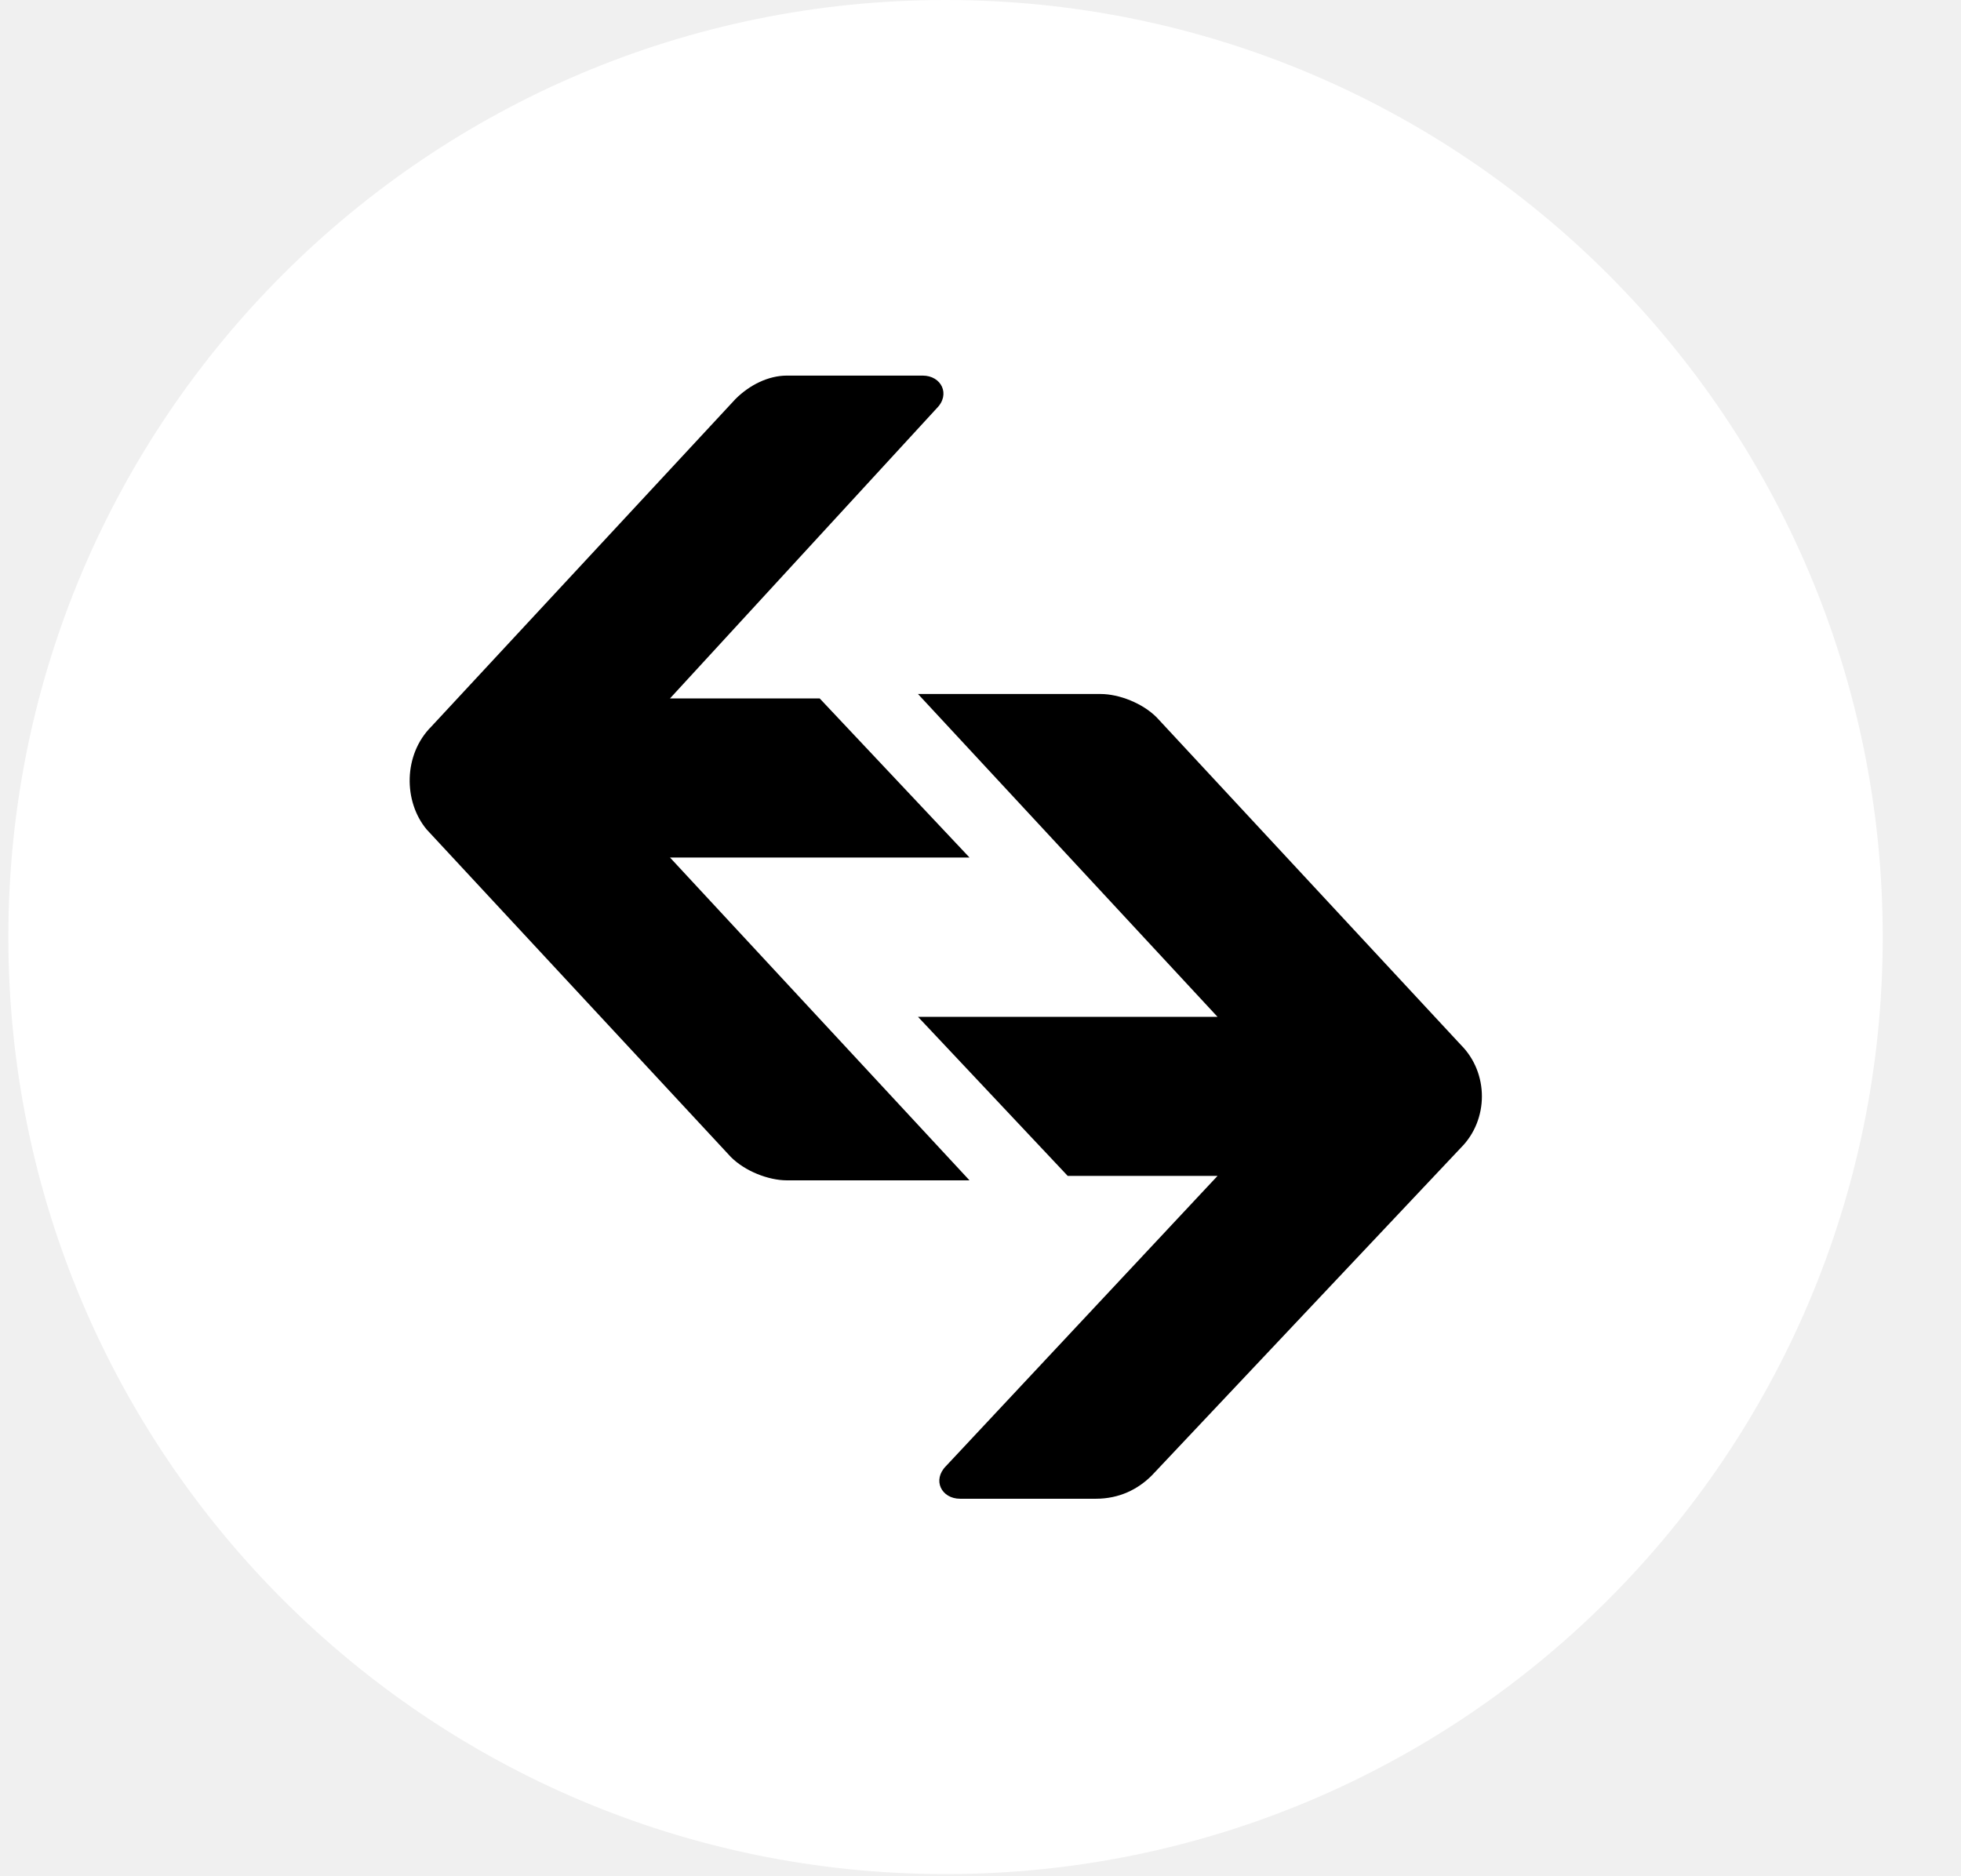
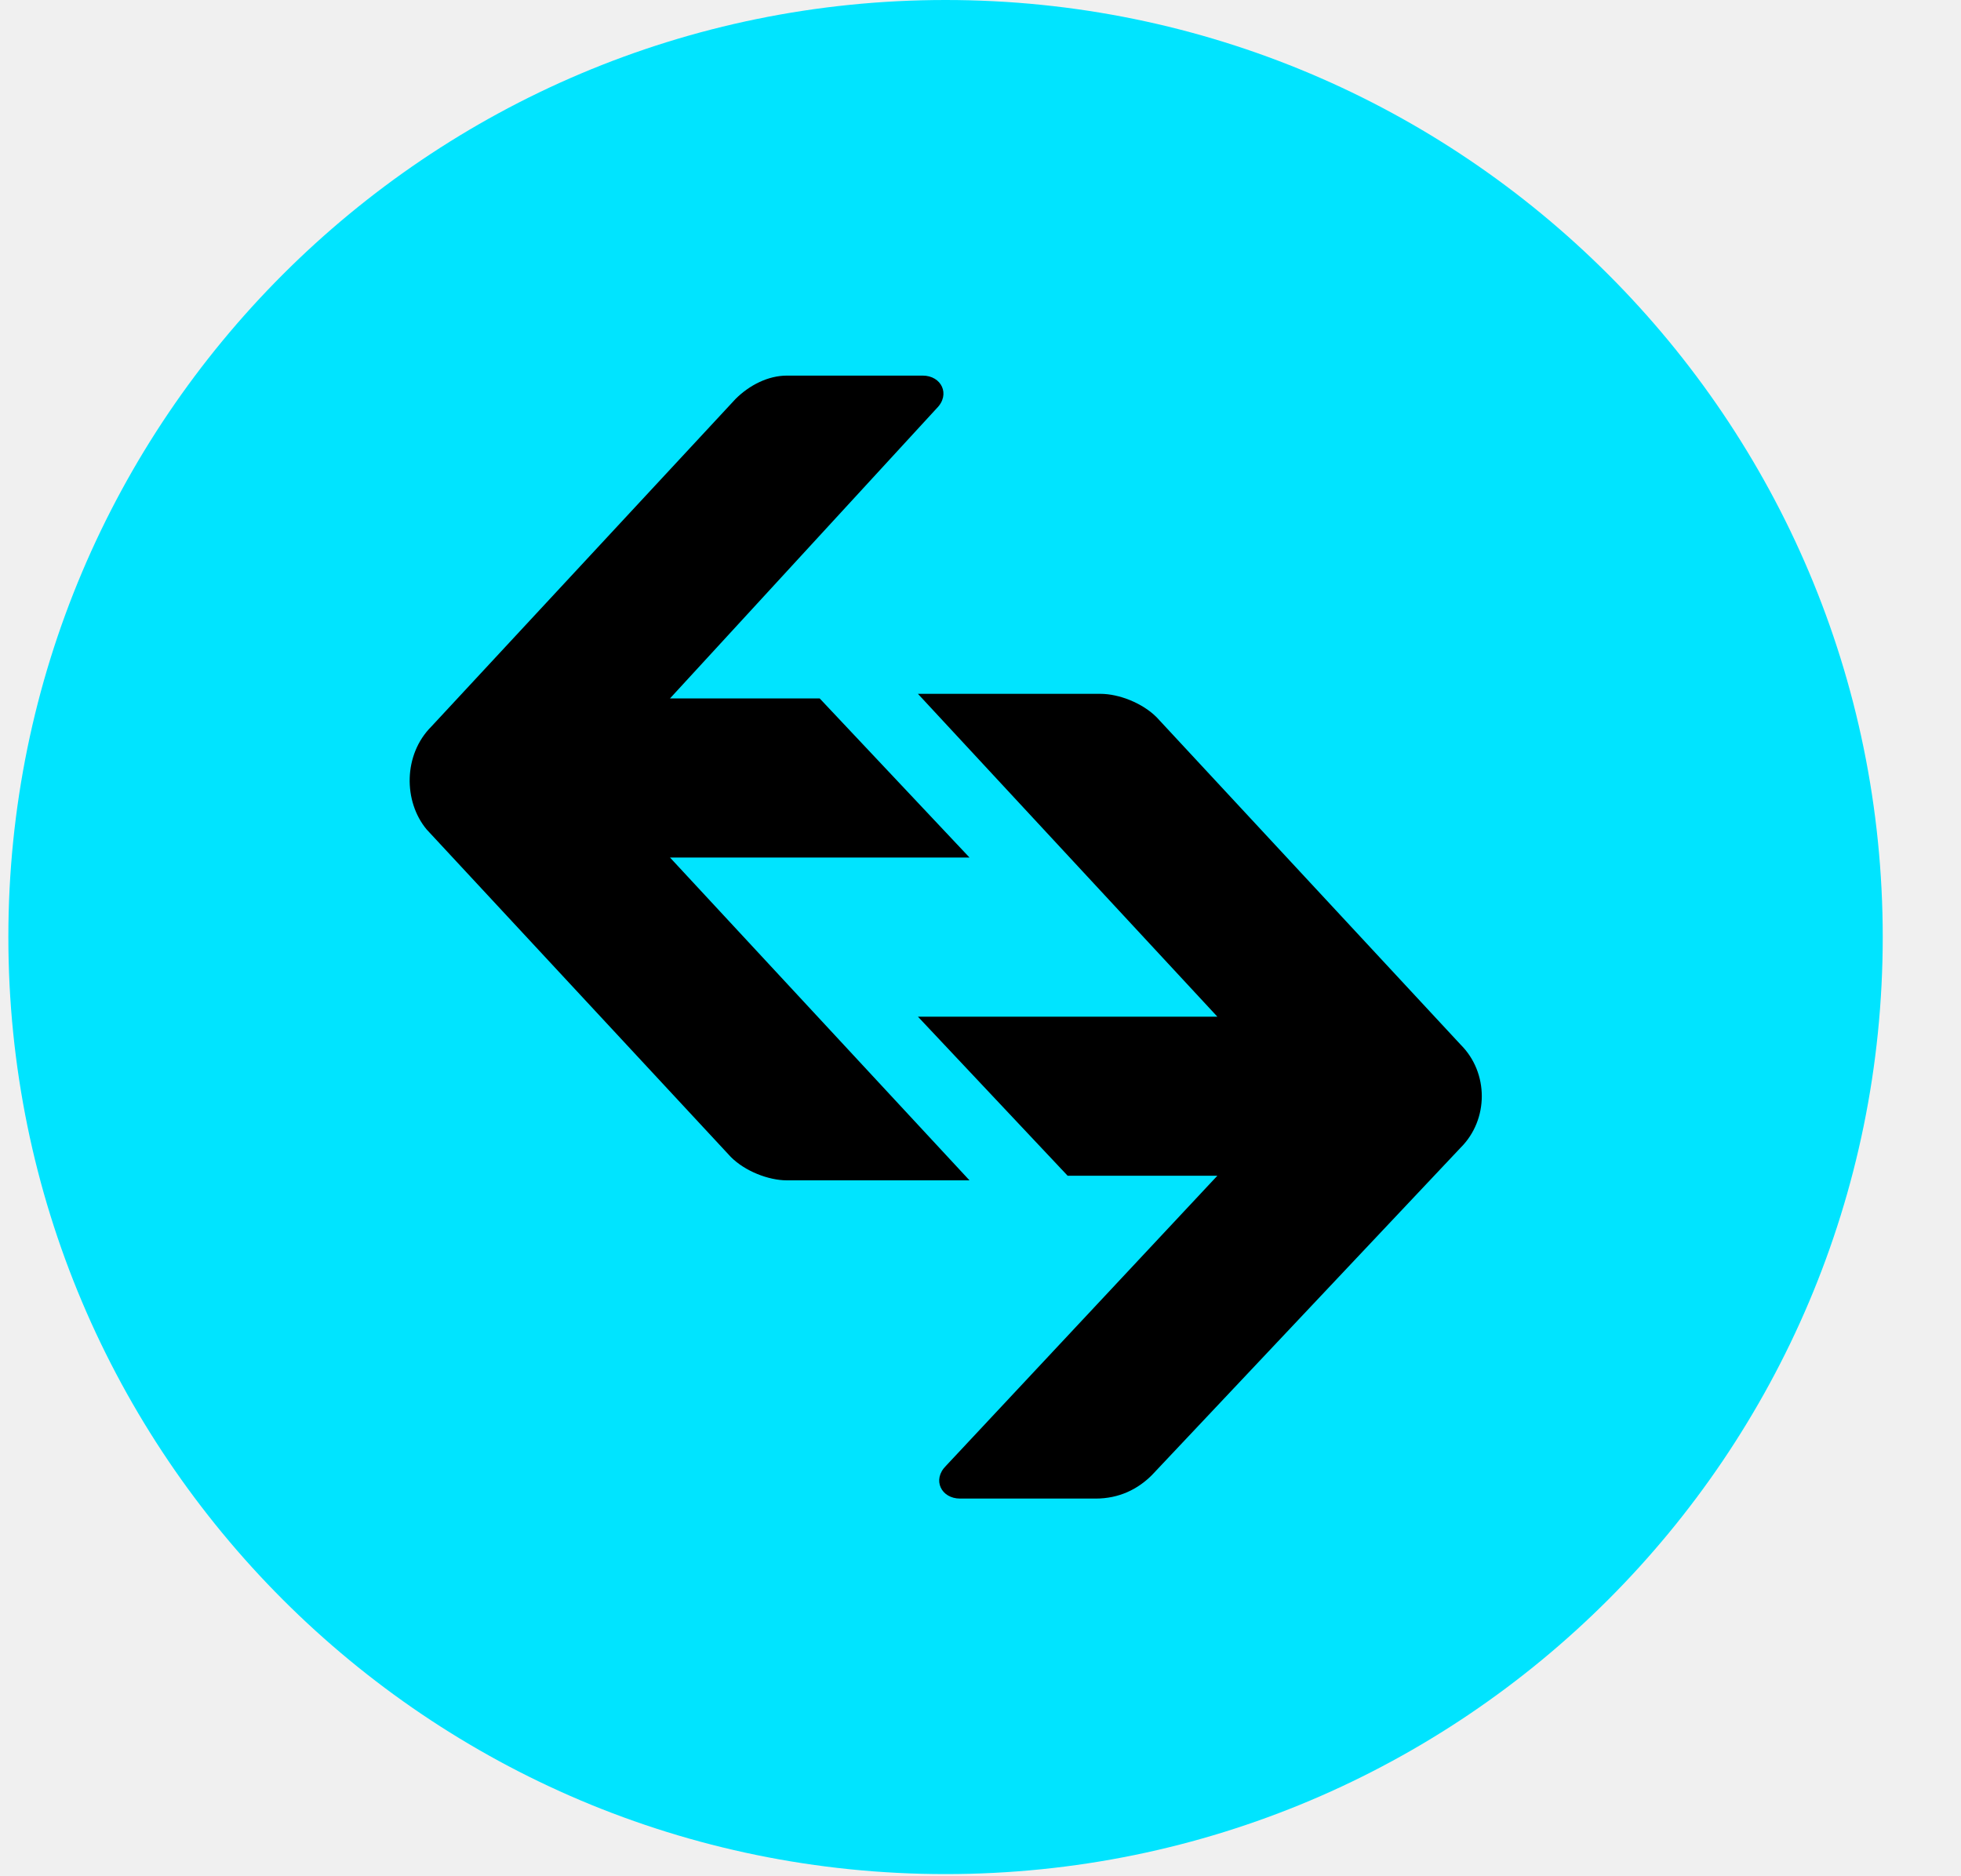
<svg xmlns="http://www.w3.org/2000/svg" width="23" height="22" viewBox="0 0 23 22" fill="none">
-   <g id="Group 64664">
-     <circle id="Ellipse 925" cx="11.09" cy="10.992" r="10.992" fill="white" />
-     <g id="Group 64663">
-       <path id="Vector" d="M8.626 4.681C8.791 4.516 9.011 4.406 9.23 4.406H10.822C11.041 4.406 11.151 4.626 10.986 4.79L7.858 8.193H9.614L11.371 10.059H7.858L11.371 13.846H9.23C9.011 13.846 8.736 13.737 8.572 13.572L5.004 9.73C4.73 9.401 4.73 8.852 5.059 8.523L8.626 4.681Z" fill="black" />
-       <path id="Vector_2" d="M13.511 17.306C13.347 17.471 13.127 17.581 12.853 17.581H11.261C11.041 17.581 10.932 17.361 11.096 17.197L14.28 13.794H12.523L10.767 11.928H14.28L10.767 8.141H12.908C13.127 8.141 13.402 8.25 13.566 8.415L17.134 12.257C17.463 12.586 17.463 13.135 17.134 13.464L13.511 17.306Z" fill="black" />
-     </g>
-   </g>
+   <circle cx="11.09" cy="10.992" r="10.992" fill="#00E4FF" />
+   <path d="M8.626 4.681C8.791 4.516 9.011 4.406 9.23 4.406H10.822C11.041 4.406 11.151 4.626 10.986 4.79L7.858 8.193H9.614L11.371 10.059H7.858L11.371 13.846H9.23C9.011 13.846 8.736 13.737 8.572 13.572L5.004 9.73C4.73 9.401 4.73 8.852 5.059 8.523L8.626 4.681Z" fill="black" />
+   <path d="M13.51 17.304C13.345 17.469 13.126 17.579 12.851 17.579H11.26C11.04 17.579 10.93 17.359 11.095 17.195L14.278 13.792H12.522L10.766 11.926H14.278L10.766 8.139H12.906C13.126 8.139 13.4 8.248 13.565 8.413L17.132 12.255C17.462 12.584 17.462 13.133 17.132 13.462L13.51 17.304Z" fill="black" />
</svg>
